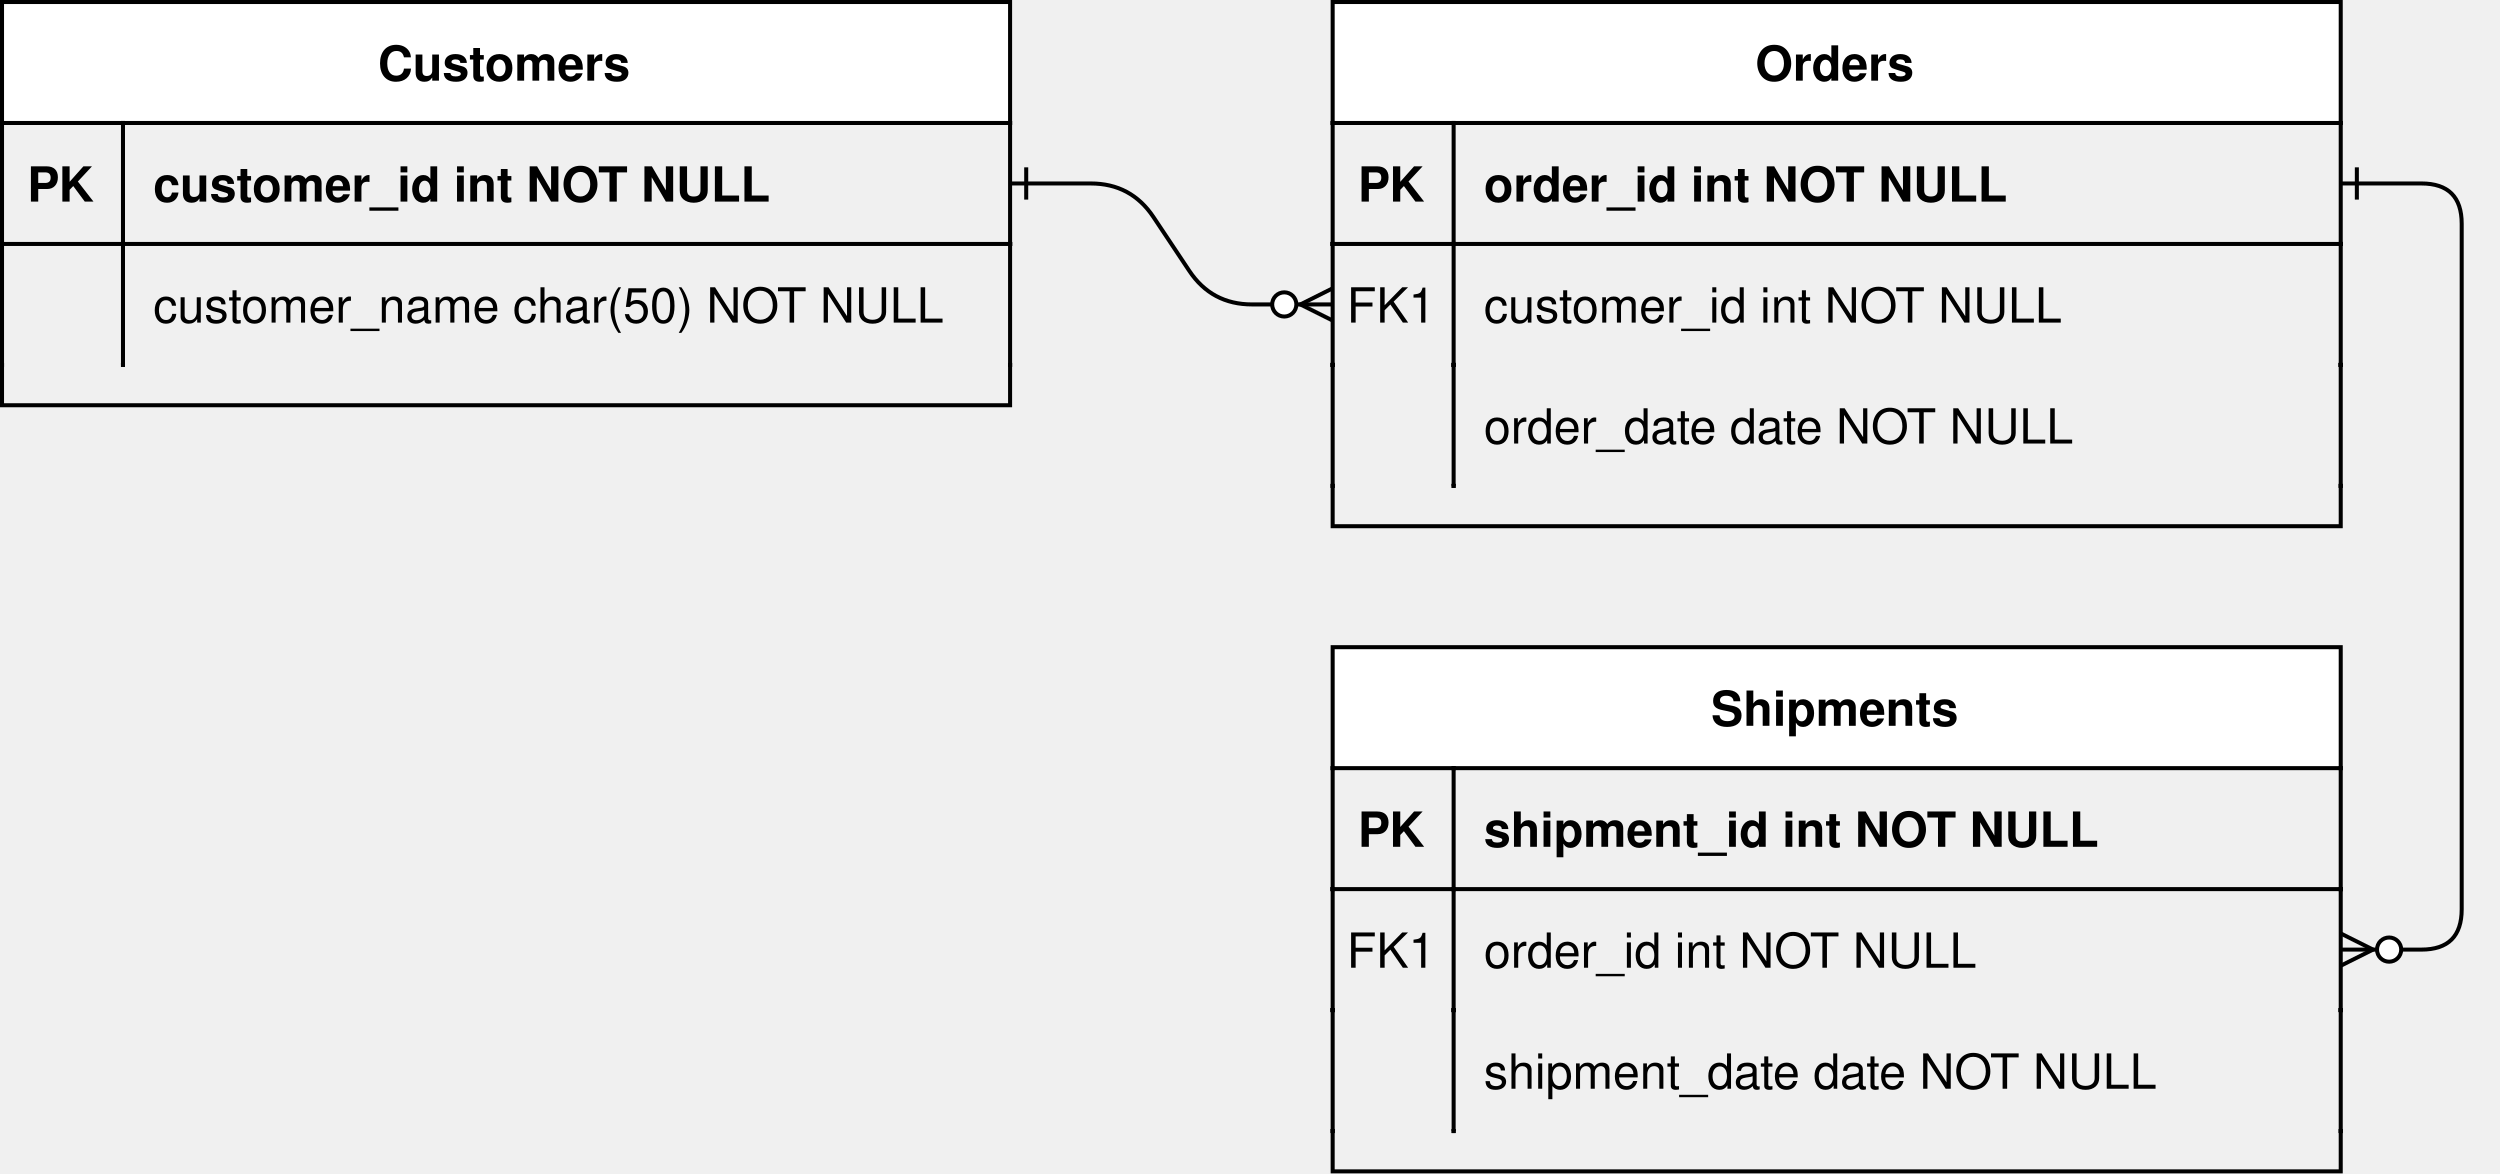
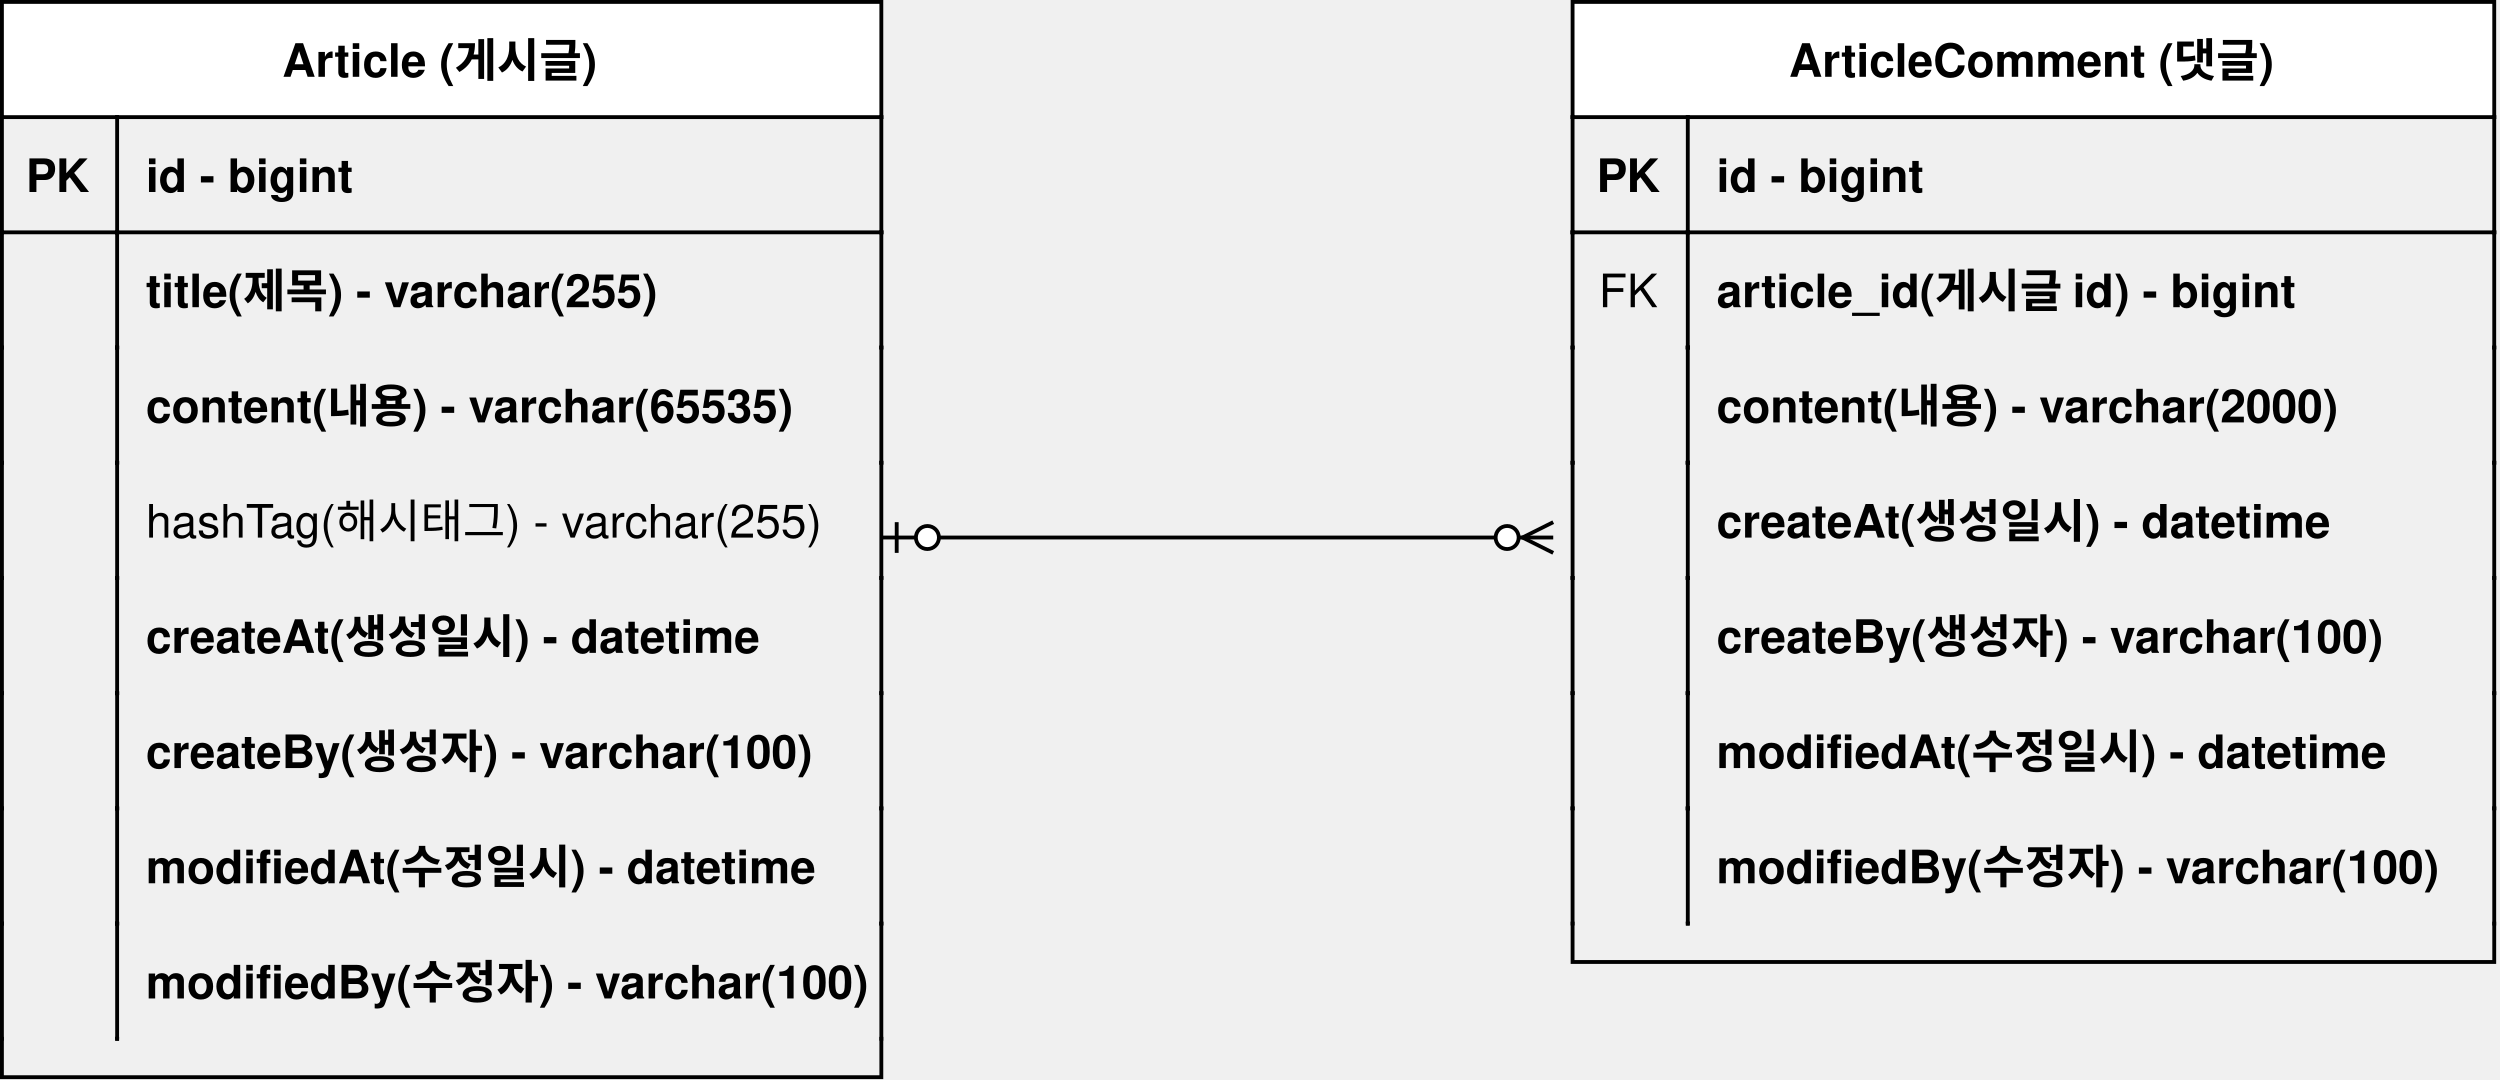
- <svg xmlns="http://www.w3.org/2000/svg" version="1.1" width="620px" height="291px" viewBox="-0.5 -0.5 620 291" content="&lt;mxfile host=&quot;app.diagrams.net&quot; modified=&quot;2022-11-01T12:37:32.162Z&quot; agent=&quot;5.0 (Macintosh; Intel Mac OS X 10_15_7) AppleWebKit/537.36 (KHTML, like Gecko) Chrome/106.0.0.0 Safari/537.36&quot; etag=&quot;n1fa8bjPVAkYxRhulAov&quot; version=&quot;20.5.1&quot; type=&quot;github&quot;&gt;&lt;diagram id=&quot;R2lEEEUBdFMjLlhIrx00&quot; name=&quot;Page-1&quot;&gt;7Vttb5s6GP01SHcfVoEJSfuxYckmLbmr2m77eOWCA9YIRsZ526+fDTaEOGlhd2m8JlLUwMMTg59zfGyfJpbrz9cfKcziKQlRYgE7XFvuBwsABwCXv4nIpowMbgZlIKI4lEl14AH/RDJoy+gChyhvJDJCEoazZjAgaYoC1ohBSsmqmTYjSfOuGYyQFngIYKJHv+OQxWX02rPr+CeEo1jd2bHllTlUyTKQxzAkq0YIrdmYpEw+4h2ic5iilPErU0h/IGp5o5gx0dNbC4z5ayayryJCogTBDOdXAZnzcJDzlPEMznEiyrzV0FA2xG/njizXp4Sw8mi+9lEisFIwlM80PnC1qgMV7bb4gP9+uZn8sFn6aeV+Y9NpdDd4ei9bWcJkIesra8M2quAo5PWXp/xWmG3uUQIZJumovjJEaXgr0OVJo/ufiJJHMoUp7/wwZ5Cy+hpJZfoY88dzPzgqRZ7b/FzvmnzOnCxogJ7pD+hJSkIaIfZMYl8CHjbYJiv3EZE5YnTDE1Y1xyomxdv8UkFaFGXZZCmUTIqqBqt73BFcEEsOTLcn21HDUlFSNVF2XX5qG+adhno7DfV3GypLozXED7Y6XocKFnVhFHhjlHJbMsoZGEapnt1kgnP9u5TqNxsCtveqlNIZ9YWGiOYar7iiZ+KQwaeCQQUJ5BTmChbwSYlBnHL9LVkSkCSBWY6L9DIS4yScwA1ZMNWQOhvO8BqF9+UMJnI5/ya8sVxSTMwFitXiMkxwlPLjgFNO3HFIUc6fZQJzJjMOknKJKEPrZ1mksPF2QFbDfYtlwNvHMtc+TKgGgl3hcl8WAAUU7zrDMLnnCwWYRgVmTUhEXUNKskc1+kQgE0RDdLRE5VRdFJ8PdZ8kRCCbloJQpBWd84b8xbvr21ee5fEH8Pm5U5/zl0inzCdpzijEBRyIA7VCAqwhI5m8T4Jm6jGoLKY4fiKM8Zn/EKzP0vplrCW2bktoj4ZsT0P27nMXbAnv6ywpVDvGYYjSckiKdSKs8d4D5d76VzXfBWN3ILbEw22NxxYA7mvW39PqT4QQ/sc/5APr1i5V+98vj+Lv18nEqpa6JsGjdLHMHeYZDHAaTcpP9nfw846B39o6OJ7Aa+LZP2el3L8q+zNK2T+1Ug40ZMefnS7gvtJYbAlAvzUAp5LGa63gwSLnfS7VEeyRRuOweFEX/zhYpujgzUUHj6ODN6fWQeUa/ia0ZqngTevyn0oFHd3PK1eIIWSIx+XbWchge7RMkUFH3zk/xDibF6J18To0rwNct5S343kdjr4lPqOpq8Pm2mm/OzPF7XD07fZbsjsq6ho8nekb5FwK4sXz6AqiMbOcvjc+I8nssNzsLpkntz0cfRv+V/seFVcN1kh981yZwmdle3TAyhQpBP9vd3yRQoOdD6BvxQ0cfC3rXxHVXB1U5d23VjxD96MDYsaooW5/+NLDv9gf1tZXOzp/1cM+GmQX+6PlcPz77A/wtu0PYL79AXT746V/ap6T99EBQWOmuIv3cSy9PLn3AXTvw8DB2Lb+5hsfQDc+KnVM4Vys9IMY0n88+93ZLPpNskD4af3jlvKr4PUvktzRLw==&lt;/diagram&gt;&lt;/mxfile&gt;" resource="https://app.diagrams.net/?libs=general;er#Hsungwon-097%2FNotice-Serice%2Ffeature%252F%25238-domain%2Fdocument%2Fproject-board-erd.svg">
+ <svg xmlns="http://www.w3.org/2000/svg" version="1.1" width="651px" height="281px" viewBox="-0.5 -0.5 651 281" content="&lt;mxfile host=&quot;app.diagrams.net&quot; modified=&quot;2022-11-01T12:49:35.363Z&quot; agent=&quot;5.0 (Macintosh; Intel Mac OS X 10_15_7) AppleWebKit/537.36 (KHTML, like Gecko) Chrome/106.0.0.0 Safari/537.36&quot; etag=&quot;J0N3vB-xUxUov44CnXEb&quot; version=&quot;20.5.1&quot; type=&quot;github&quot;&gt;&lt;diagram id=&quot;R2lEEEUBdFMjLlhIrx00&quot; name=&quot;Page-1&quot;&gt;7Z1bc5s4FMc/jWbSh2Ywt8KjsZ3NTNNtJs3M7j7tqEbGmgLyCKWx++lXAsmXyDhmY+MU0XEzcBAC6/zFT0cXDJxRtvyDwsX8C4lRCmwrXgJnDGw7DH3+VxhWlcEPrMqQUBxXpsHG8A3/QtKokj3hGBU7CRkhKcOLXeOU5Dmash0bpJQ87yabkXT3qguYIM3wbQpT3foXjtm8sgaetbHfIpzM1ZUHljySQZVYGoo5jMnzjgkt2Q3JmbzFe0QzmKOc8SNfIP2BKPAmc8bENx0C+4Z/ZiL1dUJIkiK4wMX1lGTcPC14kpsZzHAqinkro0hmxC/nTIAzooSwaitbjlAqXKXcUN3TTc3RdTlQke8RJ/x5OwmjH+nX6WMS2P7nLIBPzx8HbpXNT5g+yQIeUoanvLRt6wpMhiCyQTACkxEIIhCOSksAAuuDLEO2Uo7hxbkQmwx+F6aoYJAyqR/H4gauCAZxzr+8Mx6U+2kKFwUuk1eWOU7jO7giT0xlpPaiGV6i+KGSj0jLlXTHMxO7InPhiG/yZsRhmOIk59tTXjriihFFBb+XO1gwmUJ+cUQZWtYW6WDtKF6fEMkQoyueRJ7gyDNkVXKkip43uuQVrrLNtzRpqyoHpdCSdc4b//EN6cIm7vQ0dx7204OoANGcUPxLeCeVpbntu3L/GWcpV/AtgvELU0TKJ0npA5ymI5IS4eCc5EjzsUgUU7J4hDRBTBoWBMsa50X8w4tmZF17wOP3OuL7g80+/4jklI1IXjDKtSTyQNylz0i4NWJkITNN0UzlT2XBi+3vhDFeQRsI4ECt0WXRUAfO2WTgazK4/1wrBP51GYbpA39awzxJK7eVD2+4cdse3+4t7XUJvyz6lxWU8IKfpeXzd47jGOVv84i33yNbLlClfawHZGabYmmcG0z5oyeHjNeRpzwuNLeu7/MNnv6keZqnt62P/P93nIgaclm3q+dwlTYqFnCK8+SuOtN/oQuvNV0sQV1NHYQNa+phnRyVXRtCCXoyHEUG65xk8C9OhvB4GbTzgEAxVvmdAQuBmVhQ8cyWmxlmKboSDfmhVTbkIzAcgmH4QdLiJ6TTOaRXtufVt+3fCTP2iWS3fXFyxRgHDFViPTAuCYzw0sBQXjcEGHUBf+eB4WhuFt01vLCuBCkCG0SuYEe4Dxm+5zlGQ+O1biJzoKF3J/bQaB0aA/vi1GjQD9kFatT4o/PU0PsZ57CYP8KEU2MMQk9SQw4djEHgqDGETyAKuhJ6nF445oFD78fswdE+OLyLg6NBN2UXwPHJUHDo3ZBTivglh6zsohKcGJcbLuAVSQQeYxBthqEVOWJ+CsMZ+h2pcarYo0ZCxiHE0UPYHiHtIyS4NEKcBjFoBxBSyd48hDh6iFkhJFrVIWQCQutlzDGwDkxl6j496tRjHj30ULanR+v0WM8yvRw9GgSiXaCHbyg99DgzIzGeYRSrECQAYaCGy70+BPkfIjIPIvq0ix4i7UPEvThEGsyd6AJELEMhYtdCRAUhOkT6IORo/ZjHD71bVK7GGZEsqxYiVfMxuJCcfi3Otkpc9dQ/sAjD3fPcsL1zUcDtWwPHtQbethinqjS1rYFjdXC2xoCrNwY6vhjHNbQ94OrtgX4xzhG6qOf8uj/oNDo5Krs2hNIPVbURJ75Chn2Lcdolgz5SdXNpMpw1UHQNHaty9bEqWLXr/8XxoVX2ZcYqWvw9EHLGOLFOPubxox+segf82Lc2p11+mDVW5Ro6VuXqY1XHr82xLbP7FutEYxwzPD047ZnROjP2Ls1pFRpeg9izA9CoZG8eNDw9tuxnWJ9WQuYhpH+72HtAyL5FOu0ipEH42QWEGPpuMU8PL/sZ1idTj3n06N9A9h7osW99Trv0MOsVZJ6hryBTo2v9DOtTQKTxW8k6ChG/fyvZO4DI3mU6rULEb9Cb2QGI+Ia+lszXOyv7GdYn1I95/DhicTiKE6TKnBcrZqsHlEKGST7ZHKk8UwFkYAvEsCyVdR/l8VD80gXfnTz8QpQ8ki8wXynsvDz2tRQTFd8ZKfjw69LV33zno3Vt2YGy/LN9eLzc2Vtt790jyltM5WzrLRSIb1YrnNcfMeuf0th24tpIy0L6uXuBA0q5J+VsFqXB9XQsFaj44bUa4Fa5FOSJTpE8cSMOLS/Xca9D39r8c1/NmpXE1rJ+XXd8d/MbHlXyze+uOJP/AA==&lt;/diagram&gt;&lt;/mxfile&gt;" resource="https://app.diagrams.net/#Hsungwon-097%2FNotice-Serice%2Ffeature%252F%25238-domain%2Fdocument%2Fproject-board-erd.svg">
  <defs>
-     <clipPath id="mx-clip-330-30-30-30-0">
-       <rect x="330" y="30" width="30" height="30" />
-     </clipPath>
-     <clipPath id="mx-clip-366-30-214-30-0">
-       <rect x="366" y="30" width="214" height="30" />
-     </clipPath>
-     <clipPath id="mx-clip-330-60-30-30-0">
-       <rect x="330" y="60" width="30" height="30" />
-     </clipPath>
-     <clipPath id="mx-clip-366-60-214-30-0">
-       <rect x="366" y="60" width="214" height="30" />
-     </clipPath>
-     <clipPath id="mx-clip-366-90-214-30-0">
-       <rect x="366" y="90" width="214" height="30" />
-     </clipPath>
-     <clipPath id="mx-clip-330-190-30-30-0">
-       <rect x="330" y="190" width="30" height="30" />
-     </clipPath>
-     <clipPath id="mx-clip-366-190-214-30-0">
-       <rect x="366" y="190" width="214" height="30" />
-     </clipPath>
-     <clipPath id="mx-clip-330-220-30-30-0">
-       <rect x="330" y="220" width="30" height="30" />
-     </clipPath>
-     <clipPath id="mx-clip-366-220-214-30-0">
-       <rect x="366" y="220" width="214" height="30" />
-     </clipPath>
-     <clipPath id="mx-clip-366-250-214-30-0">
-       <rect x="366" y="250" width="214" height="30" />
-     </clipPath>
    <clipPath id="mx-clip-0-30-30-30-0">
      <rect x="0" y="30" width="30" height="30" />
    </clipPath>
-     <clipPath id="mx-clip-36-30-214-30-0">
-       <rect x="36" y="30" width="214" height="30" />
+     <clipPath id="mx-clip-36-30-193-30-0">
+       <rect x="36" y="30" width="193" height="30" />
    </clipPath>
-     <clipPath id="mx-clip-36-60-214-30-0">
-       <rect x="36" y="60" width="214" height="30" />
+     <clipPath id="mx-clip-36-60-193-30-0">
+       <rect x="36" y="60" width="193" height="30" />
+     </clipPath>
+     <clipPath id="mx-clip-36-90-193-30-0">
+       <rect x="36" y="90" width="193" height="30" />
+     </clipPath>
+     <clipPath id="mx-clip-36-120-193-30-0">
+       <rect x="36" y="120" width="193" height="30" />
+     </clipPath>
+     <clipPath id="mx-clip-36-150-193-30-0">
+       <rect x="36" y="150" width="193" height="30" />
+     </clipPath>
+     <clipPath id="mx-clip-36-180-193-30-0">
+       <rect x="36" y="180" width="193" height="30" />
+     </clipPath>
+     <clipPath id="mx-clip-36-210-193-30-0">
+       <rect x="36" y="210" width="193" height="30" />
+     </clipPath>
+     <clipPath id="mx-clip-36-240-193-30-0">
+       <rect x="36" y="240" width="193" height="30" />
+     </clipPath>
+     <clipPath id="mx-clip-409-30-30-30-0">
+       <rect x="409" y="30" width="30" height="30" />
+     </clipPath>
+     <clipPath id="mx-clip-445-30-204-30-0">
+       <rect x="445" y="30" width="204" height="30" />
+     </clipPath>
+     <clipPath id="mx-clip-409-60-30-30-0">
+       <rect x="409" y="60" width="30" height="30" />
+     </clipPath>
+     <clipPath id="mx-clip-445-60-204-30-0">
+       <rect x="445" y="60" width="204" height="30" />
+     </clipPath>
+     <clipPath id="mx-clip-445-90-204-30-0">
+       <rect x="445" y="90" width="204" height="30" />
+     </clipPath>
+     <clipPath id="mx-clip-445-120-204-30-0">
+       <rect x="445" y="120" width="204" height="30" />
+     </clipPath>
+     <clipPath id="mx-clip-445-150-204-30-0">
+       <rect x="445" y="150" width="204" height="30" />
+     </clipPath>
+     <clipPath id="mx-clip-445-180-204-30-0">
+       <rect x="445" y="180" width="204" height="30" />
+     </clipPath>
+     <clipPath id="mx-clip-445-210-204-30-0">
+       <rect x="445" y="210" width="204" height="30" />
    </clipPath>
  </defs>
  <g>
-     <path d="M 250 45 L 270 45 Q 280 45 285.55 53.32 L 294.45 66.68 Q 300 75 310 75 L 330 75" fill="none" stroke="rgb(0, 0, 0)" stroke-miterlimit="10" pointer-events="stroke" />
-     <path d="M 254 41 L 254 49" fill="none" stroke="rgb(0, 0, 0)" stroke-miterlimit="10" pointer-events="all" />
-     <ellipse cx="318" cy="75" rx="3" ry="3" fill="#ffffff" stroke="rgb(0, 0, 0)" pointer-events="all" />
-     <path d="M 330 71 L 322 75 L 330 79" fill="none" stroke="rgb(0, 0, 0)" stroke-miterlimit="10" pointer-events="all" />
-     <path d="M 580 45 L 600 45 Q 610 45 610 55 L 610 225 Q 610 235 600 235 L 580 235" fill="none" stroke="rgb(0, 0, 0)" stroke-miterlimit="10" pointer-events="stroke" />
-     <path d="M 584 41 L 584 49" fill="none" stroke="rgb(0, 0, 0)" stroke-miterlimit="10" pointer-events="all" />
-     <ellipse cx="592" cy="235" rx="3" ry="3" fill="#ffffff" stroke="rgb(0, 0, 0)" pointer-events="all" />
-     <path d="M 580 239 L 588 235 L 580 231" fill="none" stroke="rgb(0, 0, 0)" stroke-miterlimit="10" pointer-events="all" />
-     <path d="M 330 30 L 330 0 L 580 0 L 580 30" fill="rgb(255, 255, 255)" stroke="rgb(0, 0, 0)" stroke-miterlimit="10" pointer-events="all" />
-     <path d="M 330 30 L 330 130 L 580 130 L 580 30" fill="none" stroke="rgb(0, 0, 0)" stroke-miterlimit="10" pointer-events="none" />
-     <path d="M 330 30 L 580 30" fill="none" stroke="rgb(0, 0, 0)" stroke-miterlimit="10" pointer-events="none" />
-     <path d="M 360 30 L 360 60 L 360 90 L 360 120" fill="none" stroke="rgb(0, 0, 0)" stroke-miterlimit="10" pointer-events="none" />
+     <path d="M 0 30 L 0 0 L 229 0 L 229 30" fill="rgb(255, 255, 255)" stroke="rgb(0, 0, 0)" stroke-miterlimit="10" pointer-events="all" />
+     <path d="M 0 30 L 0 280 L 229 280 L 229 30" fill="none" stroke="rgb(0, 0, 0)" stroke-miterlimit="10" pointer-events="none" />
+     <path d="M 0 30 L 229 30" fill="none" stroke="rgb(0, 0, 0)" stroke-miterlimit="10" pointer-events="none" />
+     <path d="M 30 30 L 30 60 L 30 90 L 30 120 L 30 150 L 30 180 L 30 210 L 30 240 L 30 270" fill="none" stroke="rgb(0, 0, 0)" stroke-miterlimit="10" pointer-events="none" />
    <g fill="rgb(0, 0, 0)" font-family="Helvetica" font-weight="bold" pointer-events="none" text-anchor="middle" font-size="12px">
-       <text x="454.5" y="19.5">Orders</text>
+       <text x="114" y="19.5">Article (게시글)</text>
    </g>
-     <path d="M 330 30 M 580 30 M 580 60 L 330 60" fill="none" stroke="rgb(0, 0, 0)" stroke-linecap="square" stroke-miterlimit="10" pointer-events="none" />
-     <path d="M 330 30 M 360 30 M 360 60 M 330 60" fill="none" stroke="rgb(0, 0, 0)" stroke-linecap="square" stroke-miterlimit="10" pointer-events="none" />
-     <g fill="rgb(0, 0, 0)" font-family="Helvetica" font-weight="bold" pointer-events="none" clip-path="url(#mx-clip-330-30-30-30-0)" text-anchor="middle" font-size="12px">
-       <text x="344.5" y="49.5">PK</text>
-     </g>
-     <path d="M 360 30 M 580 30 M 580 60 M 360 60" fill="none" stroke="rgb(0, 0, 0)" stroke-linecap="square" stroke-miterlimit="10" pointer-events="none" />
-     <g fill="rgb(0, 0, 0)" font-family="Helvetica" font-weight="bold" text-decoration="underline" pointer-events="none" clip-path="url(#mx-clip-366-30-214-30-0)" font-size="12px">
-       <text x="367.5" y="49.5">order_id int NOT NULL </text>
-     </g>
-     <path d="M 330 60 M 580 60 M 580 90 M 330 90" fill="none" stroke="rgb(0, 0, 0)" stroke-linecap="square" stroke-miterlimit="10" pointer-events="none" />
-     <path d="M 330 60 M 360 60 M 360 90 M 330 90" fill="none" stroke="rgb(0, 0, 0)" stroke-linecap="square" stroke-miterlimit="10" pointer-events="none" />
-     <g fill="rgb(0, 0, 0)" font-family="Helvetica" pointer-events="none" clip-path="url(#mx-clip-330-60-30-30-0)" text-anchor="middle" font-size="12px">
-       <text x="344.5" y="79.5">FK1</text>
-     </g>
-     <path d="M 360 60 M 580 60 M 580 90 M 360 90" fill="none" stroke="rgb(0, 0, 0)" stroke-linecap="square" stroke-miterlimit="10" pointer-events="none" />
-     <g fill="rgb(0, 0, 0)" font-family="Helvetica" pointer-events="none" clip-path="url(#mx-clip-366-60-214-30-0)" font-size="12px">
-       <text x="367.5" y="79.5">customer_id int NOT NULL</text>
-     </g>
-     <path d="M 330 90 M 580 90 M 580 120 M 330 120" fill="none" stroke="rgb(0, 0, 0)" stroke-linecap="square" stroke-miterlimit="10" pointer-events="none" />
-     <path d="M 330 90 M 360 90 M 360 120 M 330 120" fill="none" stroke="rgb(0, 0, 0)" stroke-linecap="square" stroke-miterlimit="10" pointer-events="none" />
-     <path d="M 360 90 M 580 90 M 580 120 M 360 120" fill="none" stroke="rgb(0, 0, 0)" stroke-linecap="square" stroke-miterlimit="10" pointer-events="none" />
-     <g fill="rgb(0, 0, 0)" font-family="Helvetica" pointer-events="none" clip-path="url(#mx-clip-366-90-214-30-0)" font-size="12px">
-       <text x="367.5" y="109.5">order_date date NOT NULL</text>
-     </g>
-     <path d="M 330 190 L 330 160 L 580 160 L 580 190" fill="rgb(255, 255, 255)" stroke="rgb(0, 0, 0)" stroke-miterlimit="10" pointer-events="none" />
-     <path d="M 330 190 L 330 290 L 580 290 L 580 190" fill="none" stroke="rgb(0, 0, 0)" stroke-miterlimit="10" pointer-events="none" />
-     <path d="M 330 190 L 580 190" fill="none" stroke="rgb(0, 0, 0)" stroke-miterlimit="10" pointer-events="none" />
-     <path d="M 360 190 L 360 220 L 360 250 L 360 280" fill="none" stroke="rgb(0, 0, 0)" stroke-miterlimit="10" pointer-events="none" />
-     <g fill="rgb(0, 0, 0)" font-family="Helvetica" font-weight="bold" pointer-events="none" text-anchor="middle" font-size="12px">
-       <text x="454.5" y="179.5">Shipments</text>
-     </g>
-     <path d="M 330 190 M 580 190 M 580 220 L 330 220" fill="none" stroke="rgb(0, 0, 0)" stroke-linecap="square" stroke-miterlimit="10" pointer-events="none" />
-     <path d="M 330 190 M 360 190 M 360 220 M 330 220" fill="none" stroke="rgb(0, 0, 0)" stroke-linecap="square" stroke-miterlimit="10" pointer-events="none" />
-     <g fill="rgb(0, 0, 0)" font-family="Helvetica" font-weight="bold" pointer-events="none" clip-path="url(#mx-clip-330-190-30-30-0)" text-anchor="middle" font-size="12px">
-       <text x="344.5" y="209.5">PK</text>
-     </g>
-     <path d="M 360 190 M 580 190 M 580 220 M 360 220" fill="none" stroke="rgb(0, 0, 0)" stroke-linecap="square" stroke-miterlimit="10" pointer-events="none" />
-     <g fill="rgb(0, 0, 0)" font-family="Helvetica" font-weight="bold" text-decoration="underline" pointer-events="none" clip-path="url(#mx-clip-366-190-214-30-0)" font-size="12px">
-       <text x="367.5" y="209.5">shipment_id int NOT NULL </text>
-     </g>
-     <path d="M 330 220 M 580 220 M 580 250 M 330 250" fill="none" stroke="rgb(0, 0, 0)" stroke-linecap="square" stroke-miterlimit="10" pointer-events="none" />
-     <path d="M 330 220 M 360 220 M 360 250 M 330 250" fill="none" stroke="rgb(0, 0, 0)" stroke-linecap="square" stroke-miterlimit="10" pointer-events="none" />
-     <g fill="rgb(0, 0, 0)" font-family="Helvetica" pointer-events="none" clip-path="url(#mx-clip-330-220-30-30-0)" text-anchor="middle" font-size="12px">
-       <text x="344.5" y="239.5">FK1</text>
-     </g>
-     <path d="M 360 220 M 580 220 M 580 250 M 360 250" fill="none" stroke="rgb(0, 0, 0)" stroke-linecap="square" stroke-miterlimit="10" pointer-events="none" />
-     <g fill="rgb(0, 0, 0)" font-family="Helvetica" pointer-events="none" clip-path="url(#mx-clip-366-220-214-30-0)" font-size="12px">
-       <text x="367.5" y="239.5">order_id int NOT NULL</text>
-     </g>
-     <path d="M 330 250 M 580 250 M 580 280 M 330 280" fill="none" stroke="rgb(0, 0, 0)" stroke-linecap="square" stroke-miterlimit="10" pointer-events="none" />
-     <path d="M 330 250 M 360 250 M 360 280 M 330 280" fill="none" stroke="rgb(0, 0, 0)" stroke-linecap="square" stroke-miterlimit="10" pointer-events="none" />
-     <path d="M 360 250 M 580 250 M 580 280 M 360 280" fill="none" stroke="rgb(0, 0, 0)" stroke-linecap="square" stroke-miterlimit="10" pointer-events="none" />
-     <g fill="rgb(0, 0, 0)" font-family="Helvetica" pointer-events="none" clip-path="url(#mx-clip-366-250-214-30-0)" font-size="12px">
-       <text x="367.5" y="269.5">shipment_date date NOT NULL</text>
-     </g>
-     <path d="M 0 30 L 0 0 L 250 0 L 250 30" fill="rgb(255, 255, 255)" stroke="rgb(0, 0, 0)" stroke-miterlimit="10" pointer-events="none" />
-     <path d="M 0 30 L 0 100 L 250 100 L 250 30" fill="none" stroke="rgb(0, 0, 0)" stroke-miterlimit="10" pointer-events="none" />
-     <path d="M 0 30 L 250 30" fill="none" stroke="rgb(0, 0, 0)" stroke-miterlimit="10" pointer-events="none" />
-     <path d="M 30 30 L 30 60 L 30 90" fill="none" stroke="rgb(0, 0, 0)" stroke-miterlimit="10" pointer-events="none" />
-     <g fill="rgb(0, 0, 0)" font-family="Helvetica" font-weight="bold" pointer-events="none" text-anchor="middle" font-size="12px">
-       <text x="124.5" y="19.5">Customers</text>
-     </g>
-     <path d="M 0 30 M 250 30 M 250 60 L 0 60" fill="none" stroke="rgb(0, 0, 0)" stroke-linecap="square" stroke-miterlimit="10" pointer-events="none" />
+     <path d="M 0 30 M 229 30 M 229 60 L 0 60" fill="none" stroke="rgb(0, 0, 0)" stroke-linecap="square" stroke-miterlimit="10" pointer-events="none" />
    <path d="M 0 30 M 30 30 M 30 60 M 0 60" fill="none" stroke="rgb(0, 0, 0)" stroke-linecap="square" stroke-miterlimit="10" pointer-events="none" />
    <g fill="rgb(0, 0, 0)" font-family="Helvetica" font-weight="bold" pointer-events="none" clip-path="url(#mx-clip-0-30-30-30-0)" text-anchor="middle" font-size="12px">
      <text x="14.5" y="49.5">PK</text>
    </g>
-     <path d="M 30 30 M 250 30 M 250 60 M 30 60" fill="none" stroke="rgb(0, 0, 0)" stroke-linecap="square" stroke-miterlimit="10" pointer-events="none" />
-     <g fill="rgb(0, 0, 0)" font-family="Helvetica" font-weight="bold" text-decoration="underline" pointer-events="none" clip-path="url(#mx-clip-36-30-214-30-0)" font-size="12px">
-       <text x="37.5" y="49.5">customer_id int NOT NULL </text>
+     <path d="M 30 30 M 229 30 M 229 60 M 30 60" fill="none" stroke="rgb(0, 0, 0)" stroke-linecap="square" stroke-miterlimit="10" pointer-events="none" />
+     <g fill="rgb(0, 0, 0)" font-family="Helvetica" font-weight="bold" text-decoration="underline" pointer-events="none" clip-path="url(#mx-clip-36-30-193-30-0)" font-size="12px">
+       <text x="37.5" y="49.5">id - bigint</text>
    </g>
-     <path d="M 0 60 M 250 60 M 250 90 M 0 90" fill="none" stroke="rgb(0, 0, 0)" stroke-linecap="square" stroke-miterlimit="10" pointer-events="none" />
    <path d="M 0 60 M 30 60 M 30 90 M 0 90" fill="none" stroke="rgb(0, 0, 0)" stroke-linecap="square" stroke-miterlimit="10" pointer-events="none" />
-     <path d="M 30 60 M 250 60 M 250 90 M 30 90" fill="none" stroke="rgb(0, 0, 0)" stroke-linecap="square" stroke-miterlimit="10" pointer-events="none" />
-     <g fill="rgb(0, 0, 0)" font-family="Helvetica" pointer-events="none" clip-path="url(#mx-clip-36-60-214-30-0)" font-size="12px">
-       <text x="37.5" y="79.5">customer_name char(50) NOT NULL</text>
+     <path d="M 30 60 M 229 60 M 229 90 M 30 90" fill="none" stroke="rgb(0, 0, 0)" stroke-linecap="square" stroke-miterlimit="10" pointer-events="none" />
+     <g fill="rgb(0, 0, 0)" font-family="Helvetica" font-weight="bold" pointer-events="none" clip-path="url(#mx-clip-36-60-193-30-0)" font-size="12px">
+       <text x="37.5" y="79.5">title(제목) - varchar(255)</text>
    </g>
+     <path d="M 0 90 M 30 90 M 30 120 M 0 120" fill="none" stroke="rgb(0, 0, 0)" stroke-linecap="square" stroke-miterlimit="10" pointer-events="none" />
+     <path d="M 30 90 M 229 90 M 229 120 M 30 120" fill="none" stroke="rgb(0, 0, 0)" stroke-linecap="square" stroke-miterlimit="10" pointer-events="none" />
+     <g fill="rgb(0, 0, 0)" font-family="Helvetica" font-weight="bold" pointer-events="none" clip-path="url(#mx-clip-36-90-193-30-0)" font-size="12px">
+       <text x="37.5" y="109.5">content(내용) - varchar(65535)</text>
+     </g>
+     <path d="M 0 120 M 30 120 M 30 150 M 0 150" fill="none" stroke="rgb(0, 0, 0)" stroke-linecap="square" stroke-miterlimit="10" pointer-events="none" />
+     <path d="M 30 120 M 229 120 M 229 150 M 30 150" fill="none" stroke="rgb(0, 0, 0)" stroke-linecap="square" stroke-miterlimit="10" pointer-events="none" />
+     <g fill="rgb(0, 0, 0)" font-family="Helvetica" pointer-events="none" clip-path="url(#mx-clip-36-120-193-30-0)" font-size="12px">
+       <text x="37.5" y="139.5">hashTag(해시태그) - varchar(255)</text>
+     </g>
+     <path d="M 0 150 M 30 150 M 30 180 M 0 180" fill="none" stroke="rgb(0, 0, 0)" stroke-linecap="square" stroke-miterlimit="10" pointer-events="none" />
+     <path d="M 30 150 M 229 150 M 229 180 M 30 180" fill="none" stroke="rgb(0, 0, 0)" stroke-linecap="square" stroke-miterlimit="10" pointer-events="none" />
+     <g fill="rgb(0, 0, 0)" font-family="Helvetica" font-weight="bold" pointer-events="none" clip-path="url(#mx-clip-36-150-193-30-0)" font-size="12px">
+       <text x="37.5" y="169.5">createAt(생성일시) - datetime</text>
+     </g>
+     <path d="M 0 180 M 30 180 M 30 210 M 0 210" fill="none" stroke="rgb(0, 0, 0)" stroke-linecap="square" stroke-miterlimit="10" pointer-events="none" />
+     <path d="M 30 180 M 229 180 M 229 210 M 30 210" fill="none" stroke="rgb(0, 0, 0)" stroke-linecap="square" stroke-miterlimit="10" pointer-events="none" />
+     <g fill="rgb(0, 0, 0)" font-family="Helvetica" font-weight="bold" pointer-events="none" clip-path="url(#mx-clip-36-180-193-30-0)" font-size="12px">
+       <text x="37.5" y="199.5">createBy(생성자) - varchar(100)</text>
+     </g>
+     <path d="M 0 210 M 30 210 M 30 240 M 0 240" fill="none" stroke="rgb(0, 0, 0)" stroke-linecap="square" stroke-miterlimit="10" pointer-events="none" />
+     <path d="M 30 210 M 229 210 M 229 240 M 30 240" fill="none" stroke="rgb(0, 0, 0)" stroke-linecap="square" stroke-miterlimit="10" pointer-events="none" />
+     <g fill="rgb(0, 0, 0)" font-family="Helvetica" font-weight="bold" pointer-events="none" clip-path="url(#mx-clip-36-210-193-30-0)" font-size="12px">
+       <text x="37.5" y="229.5">modifiedAt(수정일시) - datetime</text>
+     </g>
+     <path d="M 0 240 M 30 240 M 30 270 M 0 270" fill="none" stroke="rgb(0, 0, 0)" stroke-linecap="square" stroke-miterlimit="10" pointer-events="none" />
+     <path d="M 30 240 M 229 240 M 229 270 M 30 270" fill="none" stroke="rgb(0, 0, 0)" stroke-linecap="square" stroke-miterlimit="10" pointer-events="none" />
+     <g fill="rgb(0, 0, 0)" font-family="Helvetica" font-weight="bold" pointer-events="none" clip-path="url(#mx-clip-36-240-193-30-0)" font-size="12px">
+       <text x="37.5" y="259.5">modifiedBy(수정자) - varchar(100)</text>
+     </g>
+     <path d="M 409 30 L 409 0 L 649 0 L 649 30" fill="rgb(255, 255, 255)" stroke="rgb(0, 0, 0)" stroke-miterlimit="10" pointer-events="none" />
+     <path d="M 409 30 L 409 250 L 649 250 L 649 30" fill="none" stroke="rgb(0, 0, 0)" stroke-miterlimit="10" pointer-events="none" />
+     <path d="M 409 30 L 649 30" fill="none" stroke="rgb(0, 0, 0)" stroke-miterlimit="10" pointer-events="none" />
+     <path d="M 439 30 L 439 60 L 439 90 L 439 120 L 439 150 L 439 180 L 439 210 L 439 240" fill="none" stroke="rgb(0, 0, 0)" stroke-miterlimit="10" pointer-events="none" />
+     <g fill="rgb(0, 0, 0)" font-family="Helvetica" font-weight="bold" pointer-events="none" text-anchor="middle" font-size="12px">
+       <text x="528.5" y="19.5">ArticleComment (댓글)</text>
+     </g>
+     <path d="M 409 30 M 649 30 M 649 60 L 409 60" fill="none" stroke="rgb(0, 0, 0)" stroke-linecap="square" stroke-miterlimit="10" pointer-events="none" />
+     <path d="M 409 30 M 439 30 M 439 60 M 409 60" fill="none" stroke="rgb(0, 0, 0)" stroke-linecap="square" stroke-miterlimit="10" pointer-events="none" />
+     <g fill="rgb(0, 0, 0)" font-family="Helvetica" font-weight="bold" pointer-events="none" clip-path="url(#mx-clip-409-30-30-30-0)" text-anchor="middle" font-size="12px">
+       <text x="423.5" y="49.5">PK</text>
+     </g>
+     <path d="M 439 30 M 649 30 M 649 60 M 439 60" fill="none" stroke="rgb(0, 0, 0)" stroke-linecap="square" stroke-miterlimit="10" pointer-events="none" />
+     <g fill="rgb(0, 0, 0)" font-family="Helvetica" font-weight="bold" text-decoration="underline" pointer-events="none" clip-path="url(#mx-clip-445-30-204-30-0)" font-size="12px">
+       <text x="446.5" y="49.5">id - bigint</text>
+     </g>
+     <path d="M 409 60 M 439 60 M 439 90 M 409 90" fill="none" stroke="rgb(0, 0, 0)" stroke-linecap="square" stroke-miterlimit="10" pointer-events="none" />
+     <g fill="rgb(0, 0, 0)" font-family="Helvetica" pointer-events="none" clip-path="url(#mx-clip-409-60-30-30-0)" text-anchor="middle" font-size="12px">
+       <text x="423.5" y="79.5">FK</text>
+     </g>
+     <path d="M 439 60 M 649 60 M 649 90 M 439 90" fill="none" stroke="rgb(0, 0, 0)" stroke-linecap="square" stroke-miterlimit="10" pointer-events="none" />
+     <g fill="rgb(0, 0, 0)" font-family="Helvetica" font-weight="bold" pointer-events="none" clip-path="url(#mx-clip-445-60-204-30-0)" font-size="12px">
+       <text x="446.5" y="79.5">article_id(게시글 id) - bigint</text>
+     </g>
+     <path d="M 409 90 M 439 90 M 439 120 M 409 120" fill="none" stroke="rgb(0, 0, 0)" stroke-linecap="square" stroke-miterlimit="10" pointer-events="none" />
+     <path d="M 439 90 M 649 90 M 649 120 M 439 120" fill="none" stroke="rgb(0, 0, 0)" stroke-linecap="square" stroke-miterlimit="10" pointer-events="none" />
+     <g fill="rgb(0, 0, 0)" font-family="Helvetica" font-weight="bold" pointer-events="none" clip-path="url(#mx-clip-445-90-204-30-0)" font-size="12px">
+       <text x="446.5" y="109.5">content(내용) - varchar(2000)</text>
+     </g>
+     <path d="M 409 120 M 439 120 M 439 150 M 409 150" fill="none" stroke="rgb(0, 0, 0)" stroke-linecap="square" stroke-miterlimit="10" pointer-events="none" />
+     <path d="M 439 120 M 649 120 M 649 150 M 439 150" fill="none" stroke="rgb(0, 0, 0)" stroke-linecap="square" stroke-miterlimit="10" pointer-events="none" />
+     <g fill="rgb(0, 0, 0)" font-family="Helvetica" font-weight="bold" pointer-events="none" clip-path="url(#mx-clip-445-120-204-30-0)" font-size="12px">
+       <text x="446.5" y="139.5">createAt(생성일시) - datetime</text>
+     </g>
+     <path d="M 409 150 M 439 150 M 439 180 M 409 180" fill="none" stroke="rgb(0, 0, 0)" stroke-linecap="square" stroke-miterlimit="10" pointer-events="none" />
+     <path d="M 439 150 M 649 150 M 649 180 M 439 180" fill="none" stroke="rgb(0, 0, 0)" stroke-linecap="square" stroke-miterlimit="10" pointer-events="none" />
+     <g fill="rgb(0, 0, 0)" font-family="Helvetica" font-weight="bold" pointer-events="none" clip-path="url(#mx-clip-445-150-204-30-0)" font-size="12px">
+       <text x="446.5" y="169.5">createBy(생성자) - varchar(100)</text>
+     </g>
+     <path d="M 409 180 M 439 180 M 439 210 M 409 210" fill="none" stroke="rgb(0, 0, 0)" stroke-linecap="square" stroke-miterlimit="10" pointer-events="none" />
+     <path d="M 439 180 M 649 180 M 649 210 M 439 210" fill="none" stroke="rgb(0, 0, 0)" stroke-linecap="square" stroke-miterlimit="10" pointer-events="none" />
+     <g fill="rgb(0, 0, 0)" font-family="Helvetica" font-weight="bold" pointer-events="none" clip-path="url(#mx-clip-445-180-204-30-0)" font-size="12px">
+       <text x="446.5" y="199.5">modifiedAt(수정일시) - datetime</text>
+     </g>
+     <path d="M 409 210 M 439 210 M 439 240 M 409 240" fill="none" stroke="rgb(0, 0, 0)" stroke-linecap="square" stroke-miterlimit="10" pointer-events="none" />
+     <path d="M 439 210 M 649 210 M 649 240 M 439 240" fill="none" stroke="rgb(0, 0, 0)" stroke-linecap="square" stroke-miterlimit="10" pointer-events="none" />
+     <g fill="rgb(0, 0, 0)" font-family="Helvetica" font-weight="bold" pointer-events="none" clip-path="url(#mx-clip-445-210-204-30-0)" font-size="12px">
+       <text x="446.5" y="229.5">modifiedBy(수정자) - varchar(100)</text>
+     </g>
+     <path d="M 229 139.47 L 259 139.47 L 373.96 139.47 L 403.96 139.47" fill="none" stroke="rgb(0, 0, 0)" stroke-miterlimit="10" pointer-events="none" />
+     <ellipse cx="241" cy="139.47" rx="3" ry="3" fill="#ffffff" stroke="rgb(0, 0, 0)" pointer-events="none" />
+     <path d="M 233 135.47 L 233 143.47" fill="none" stroke="rgb(0, 0, 0)" stroke-miterlimit="10" pointer-events="none" />
+     <ellipse cx="391.96" cy="139.47" rx="3" ry="3" fill="#ffffff" stroke="rgb(0, 0, 0)" pointer-events="none" />
+     <path d="M 403.96 135.47 L 395.96 139.47 L 403.96 143.47" fill="none" stroke="rgb(0, 0, 0)" stroke-miterlimit="10" pointer-events="none" />
  </g>
</svg>
